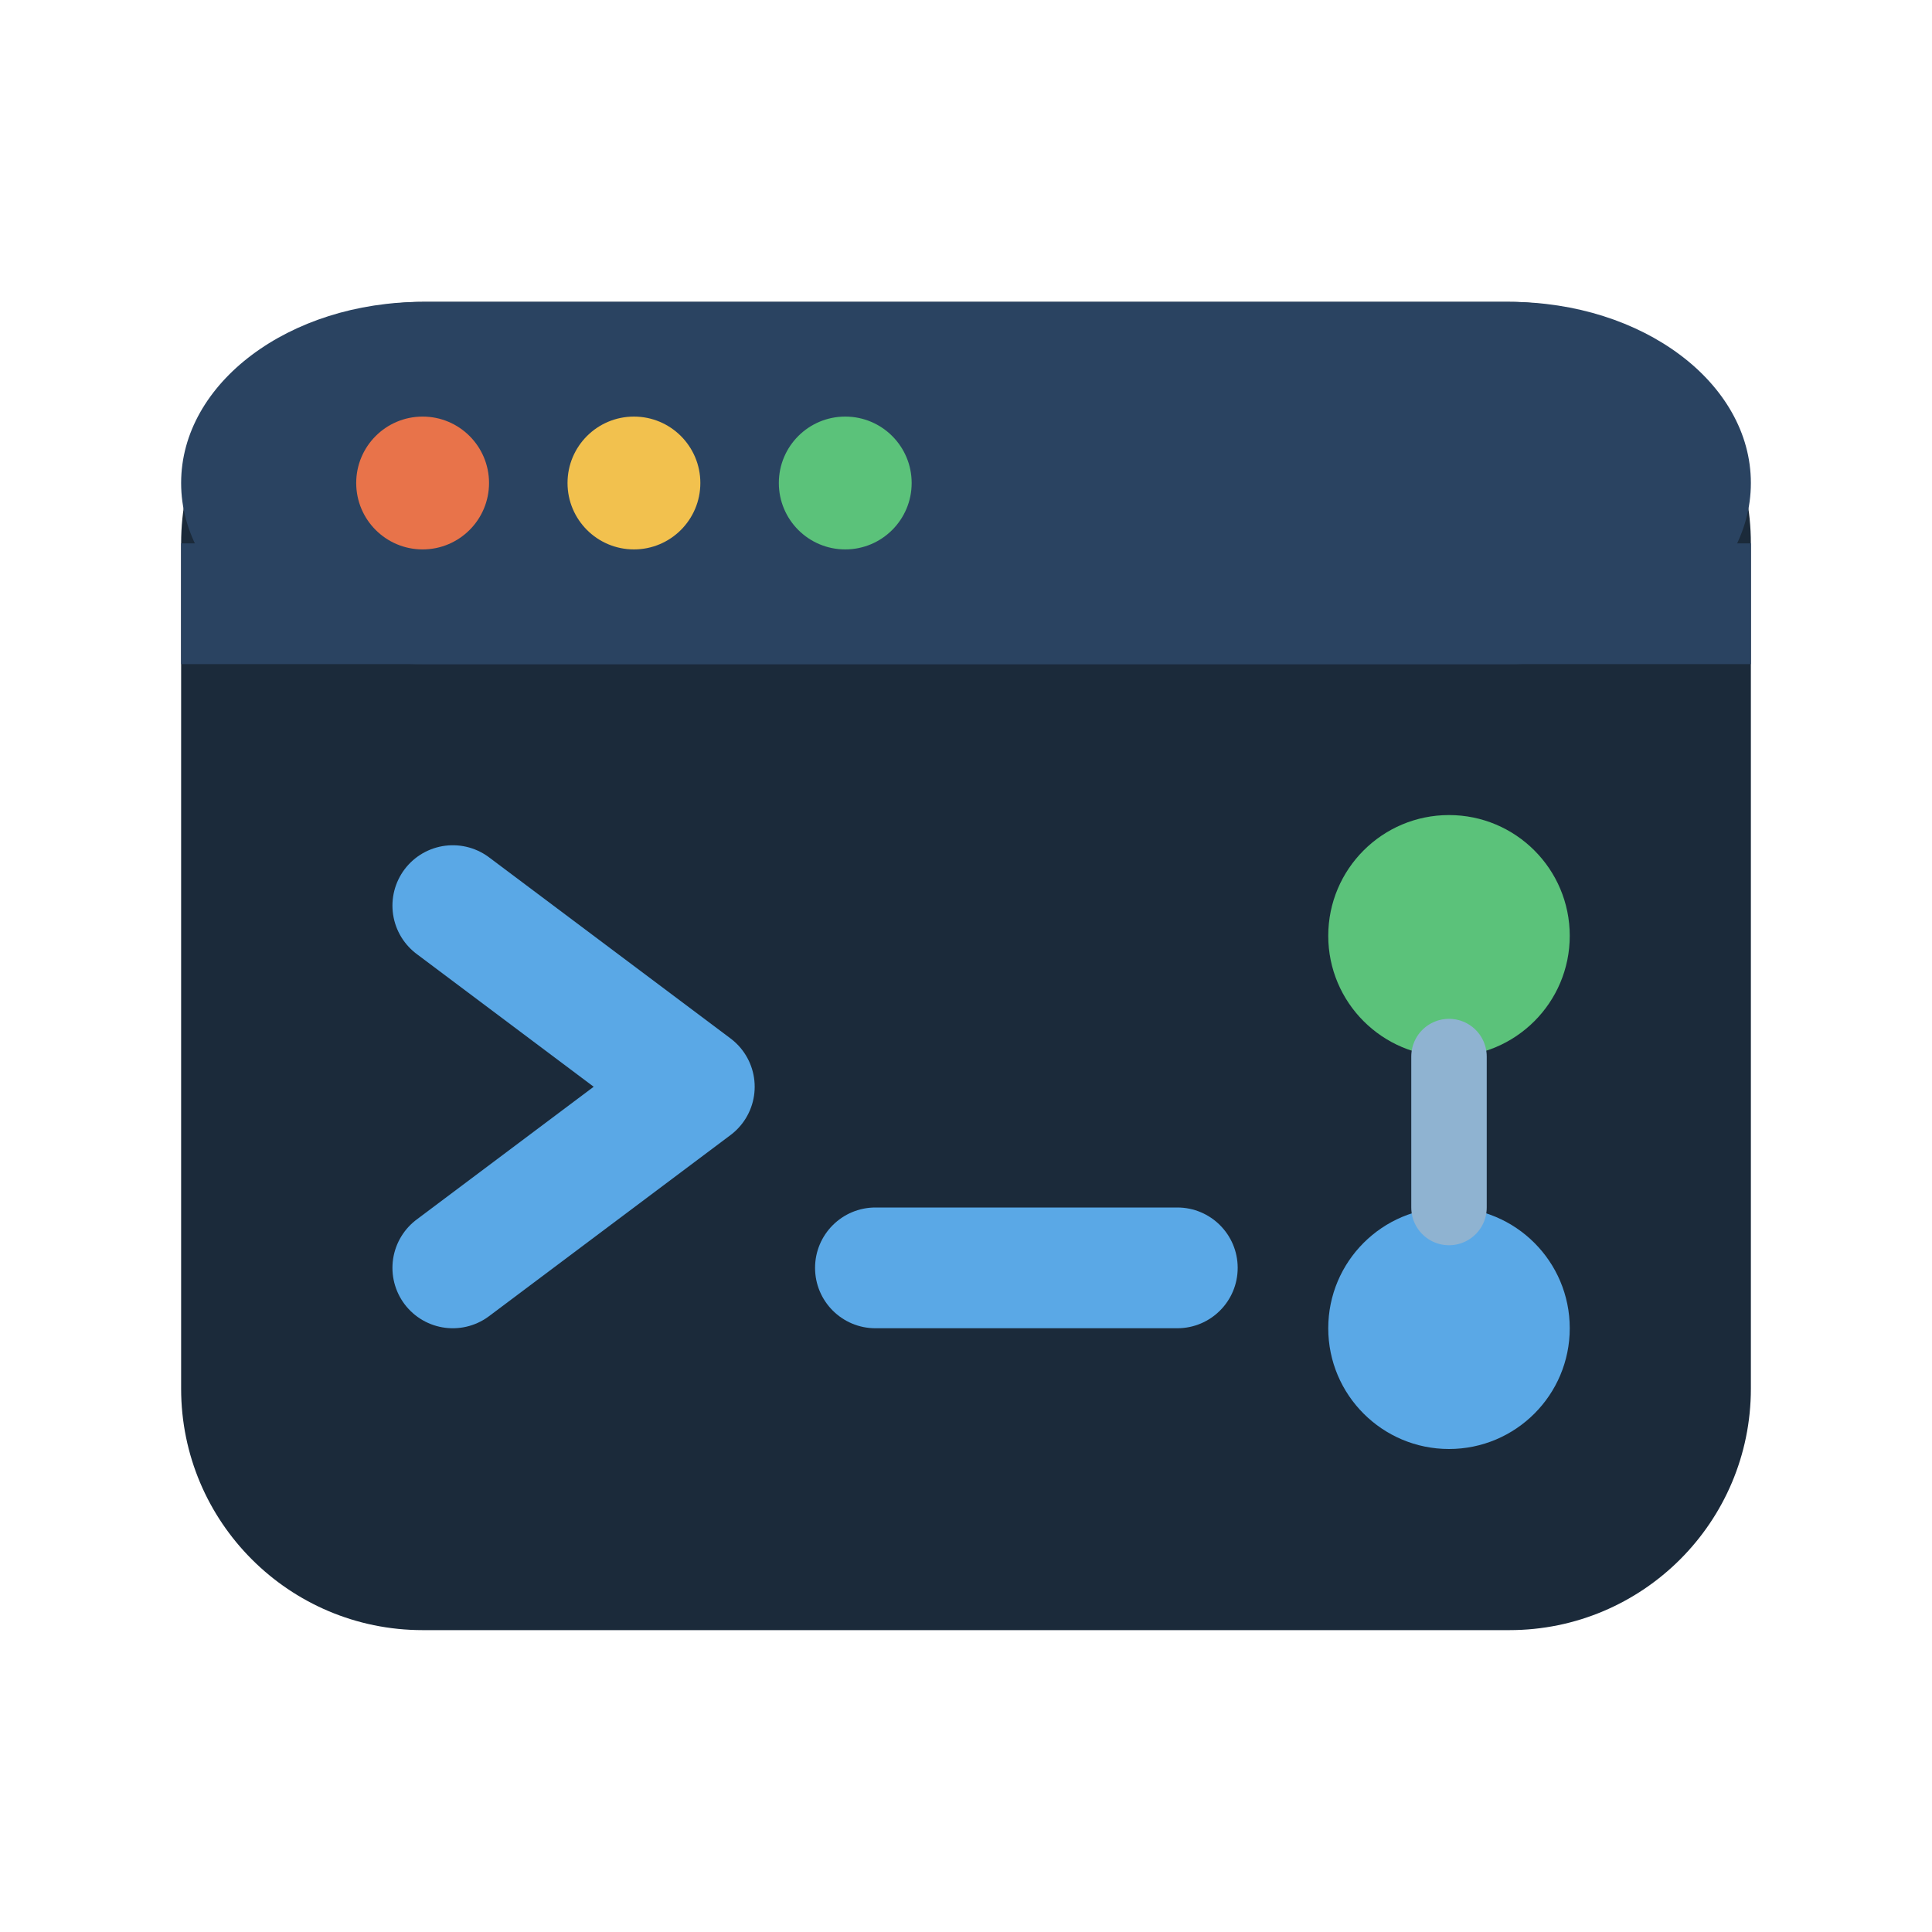
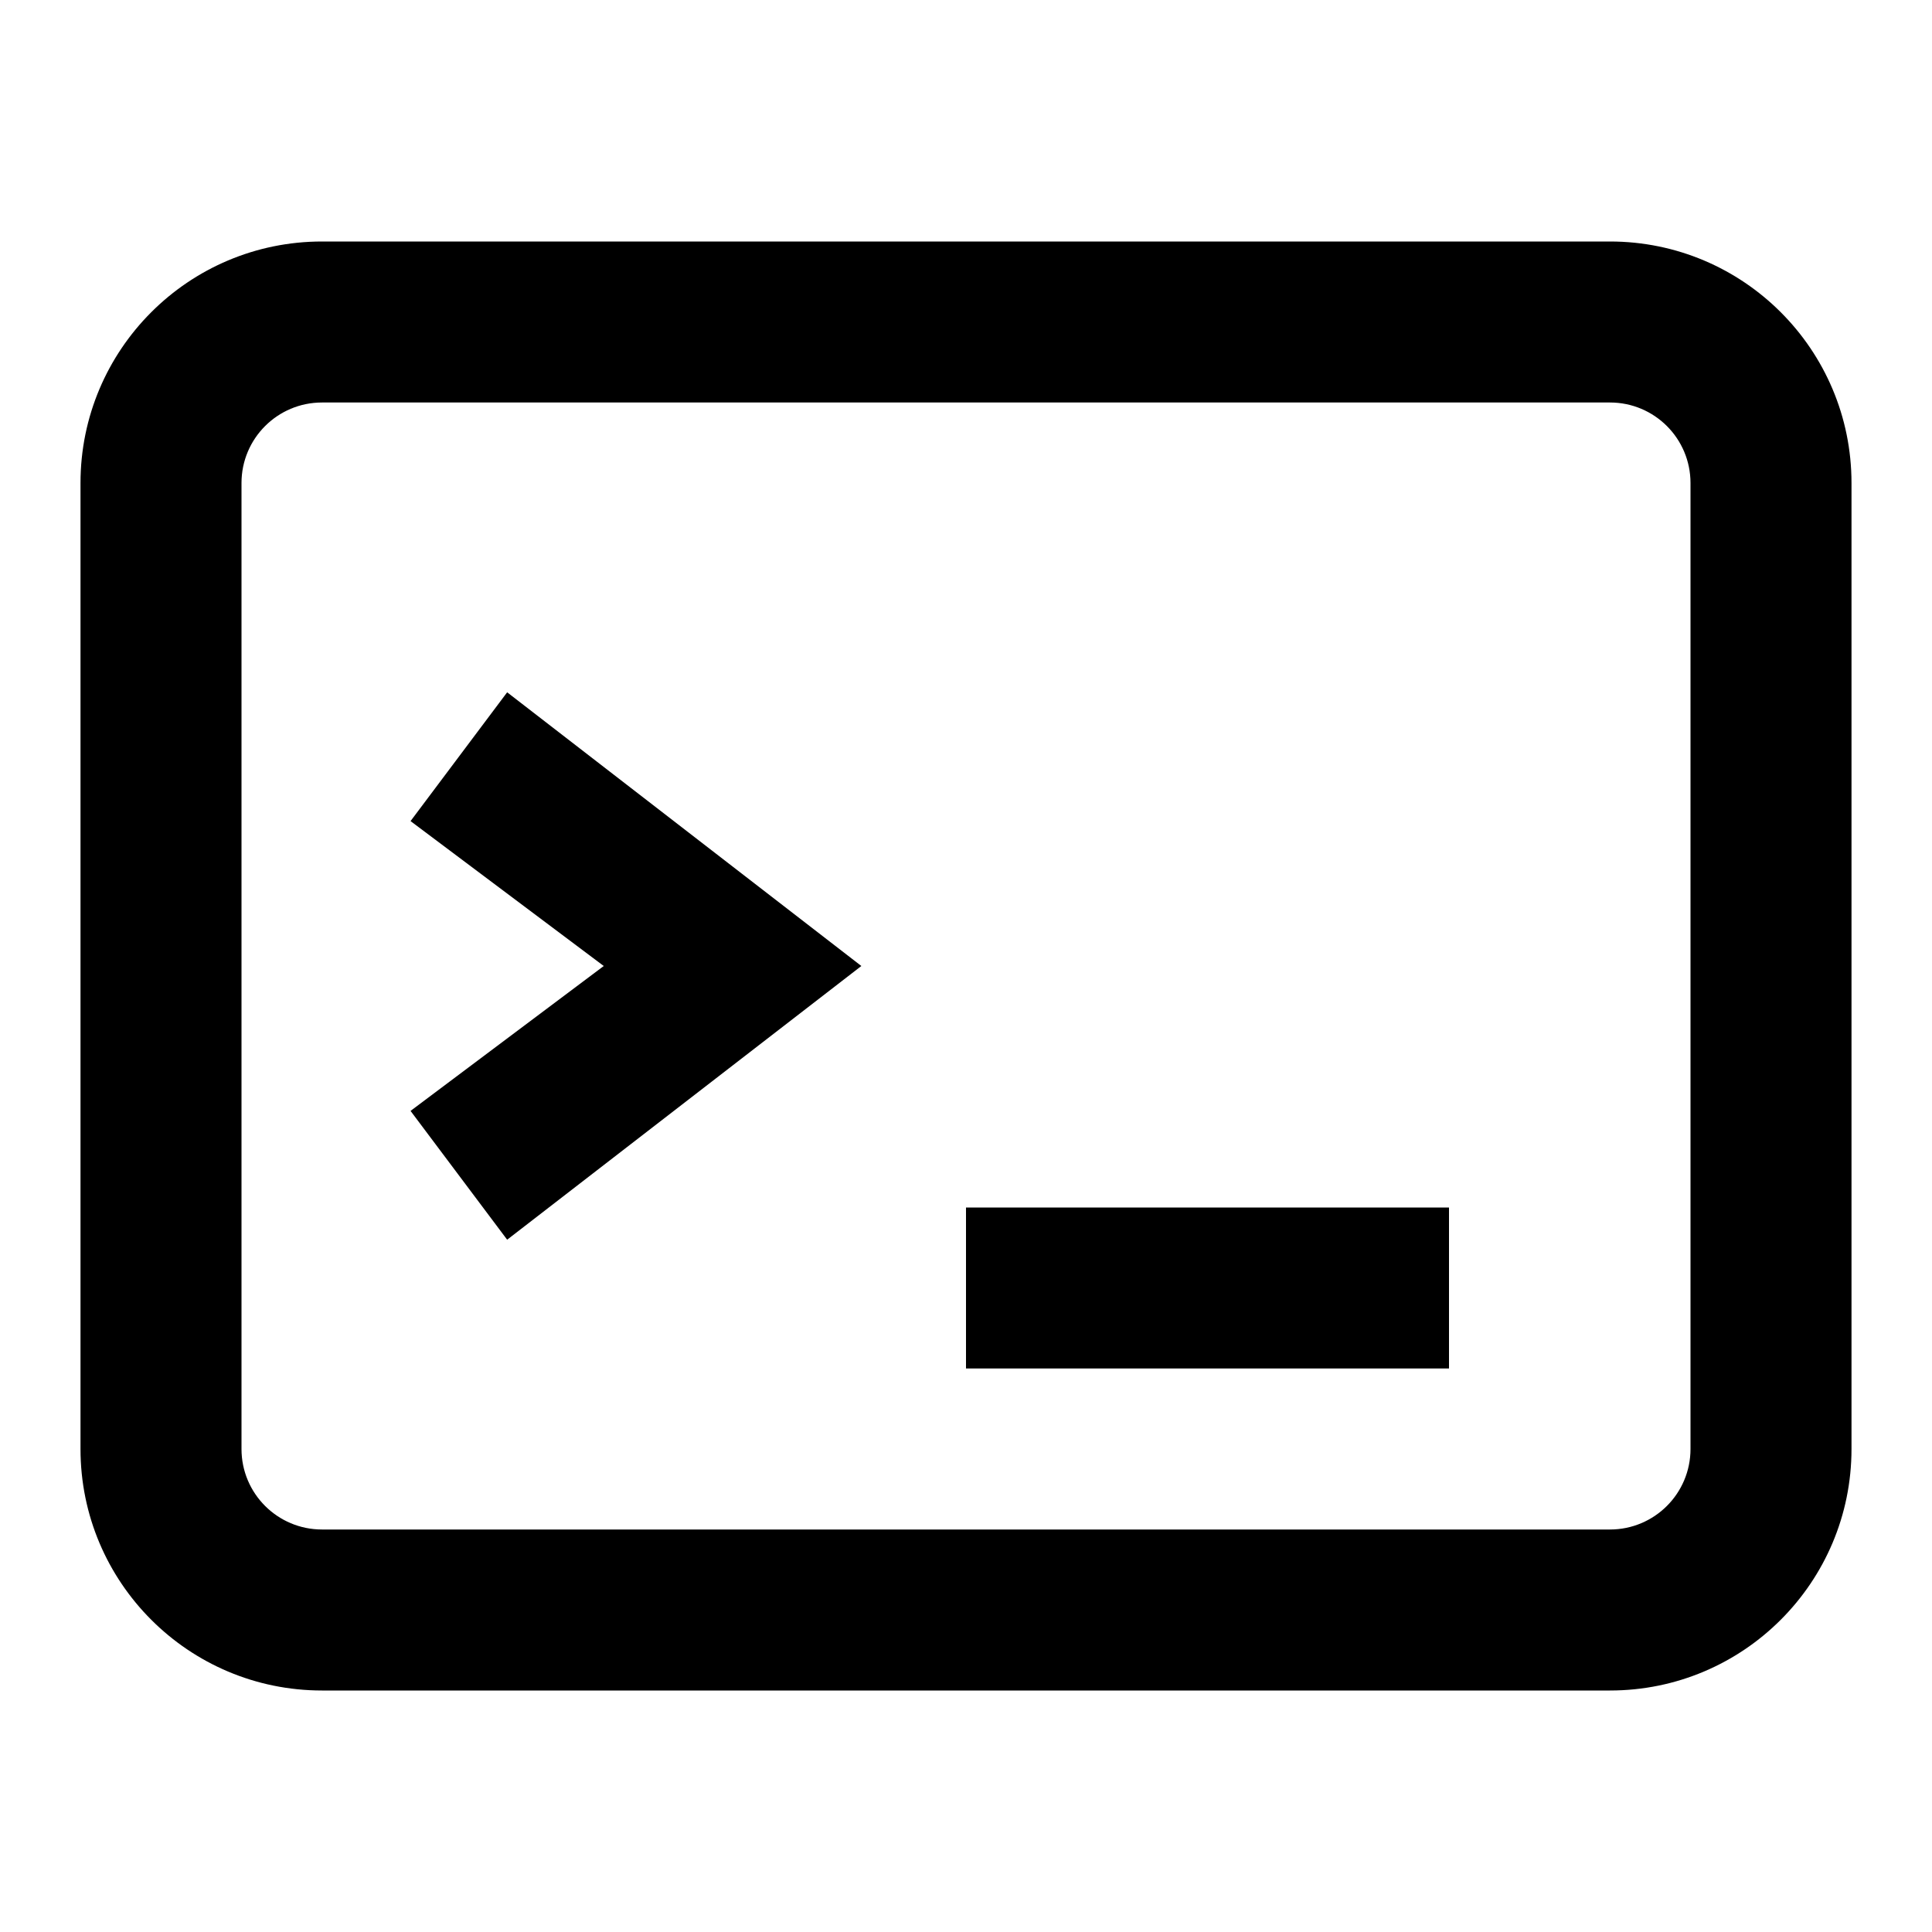
- <svg xmlns="http://www.w3.org/2000/svg" viewBox="0 0 64 64" width="64" height="64">
-   <rect x="6" y="10" width="52" height="44" rx="8" fill="#1b2a3a" />
-   <rect x="6" y="10" width="52" height="12" rx="8" fill="#2a4361" />
-   <rect x="6" y="18" width="52" height="4" fill="#2a4361" />
-   <circle cx="14" cy="16" r="2.2" fill="#e8734a" />
-   <circle cx="21" cy="16" r="2.2" fill="#f2c14e" />
-   <circle cx="28" cy="16" r="2.2" fill="#5bc27a" />
-   <path d="M15 30l8 6-8 6" fill="none" stroke="#5aa8e6" stroke-width="4" stroke-linecap="round" stroke-linejoin="round" />
-   <rect x="27" y="40" width="14" height="4" rx="2" fill="#5aa8e6" />
-   <circle cx="48" cy="31" r="4" fill="#5bc27a" />
-   <circle cx="48" cy="44" r="4" fill="#5aa8e6" />
-   <path d="M48 35v5" stroke="#8fb3d1" stroke-width="2.5" stroke-linecap="round" />
+ <svg xmlns="http://www.w3.org/2000/svg" viewBox="0 0 24 24" width="24" height="24">
+   <path fill="#000" d="M4 3h16a3 3 0 0 1 3 3v12a3 3 0 0 1-3 3H4a3 3 0 0 1-3-3V6a3 3 0 0 1 3-3zm0 2a1 1 0 0 0-1 1v12a1 1 0 0 0 1 1h16a1 1 0 0 0 1-1V6a1 1 0 0 0-1-1zm2.3 3.6 4.4 3.4-4.4 3.4-1.2-1.6 2.4-1.8-2.4-1.8zM12 15h6v2h-6z" />
</svg>
